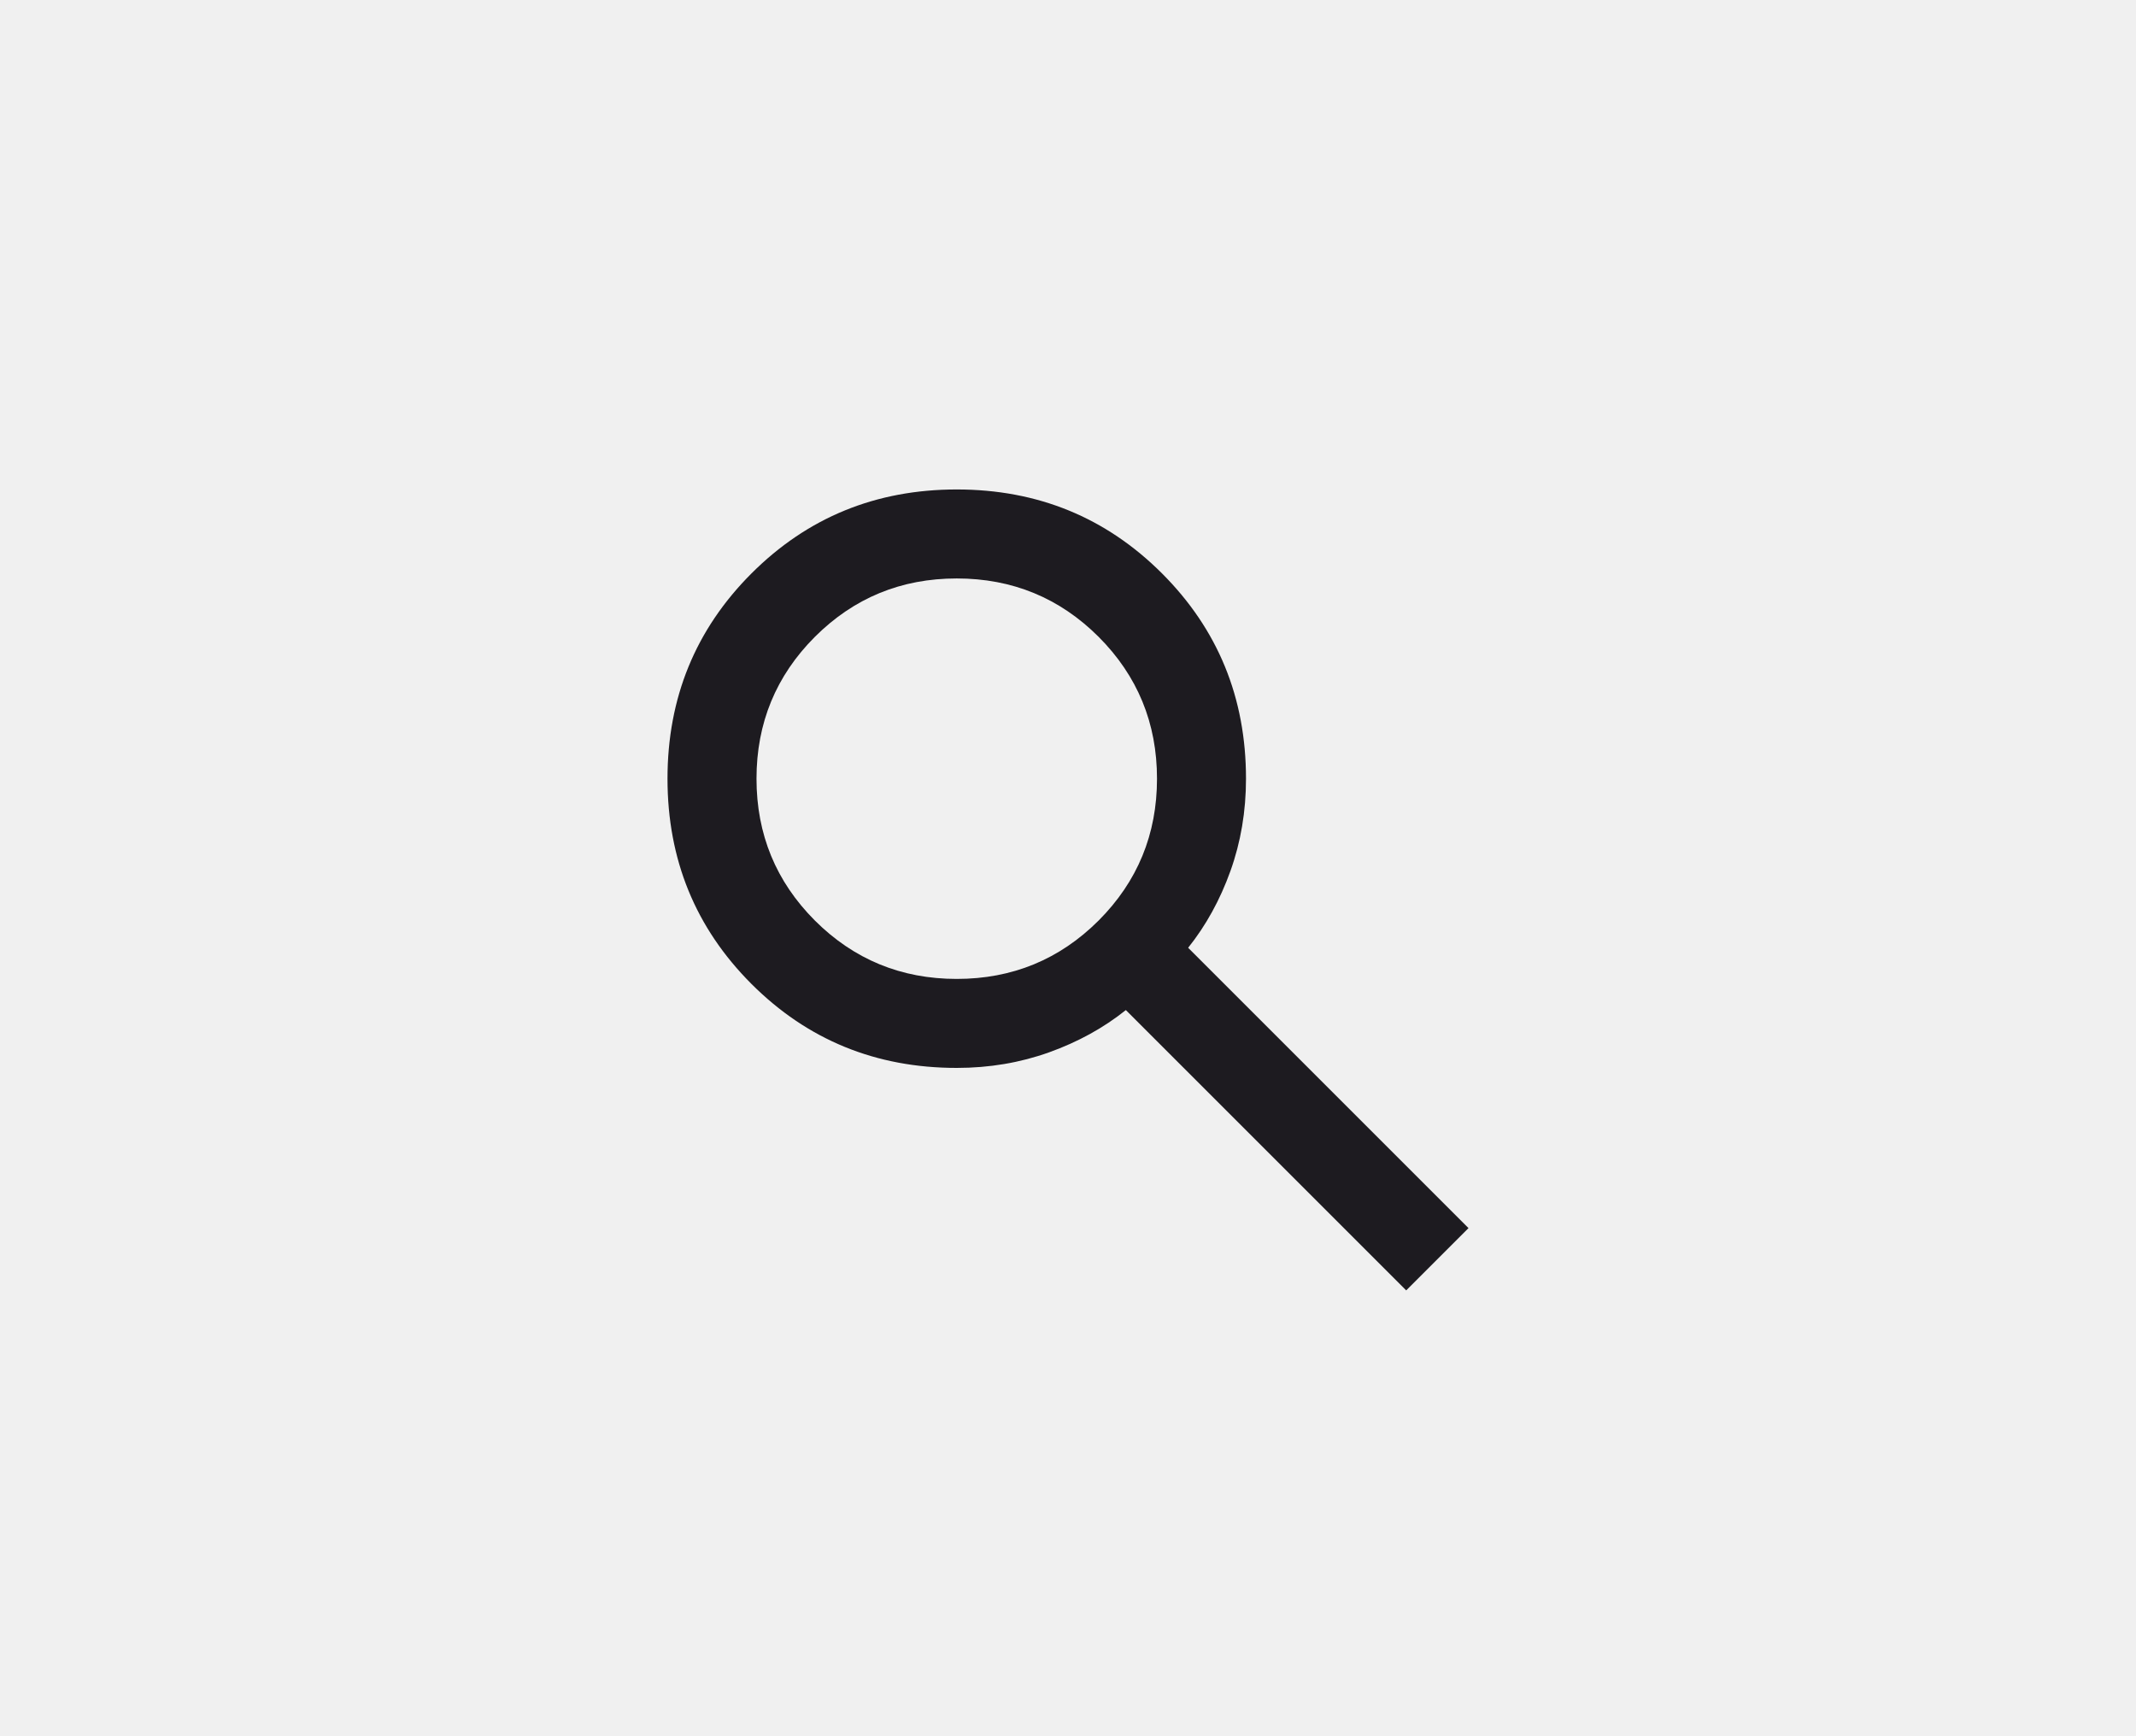
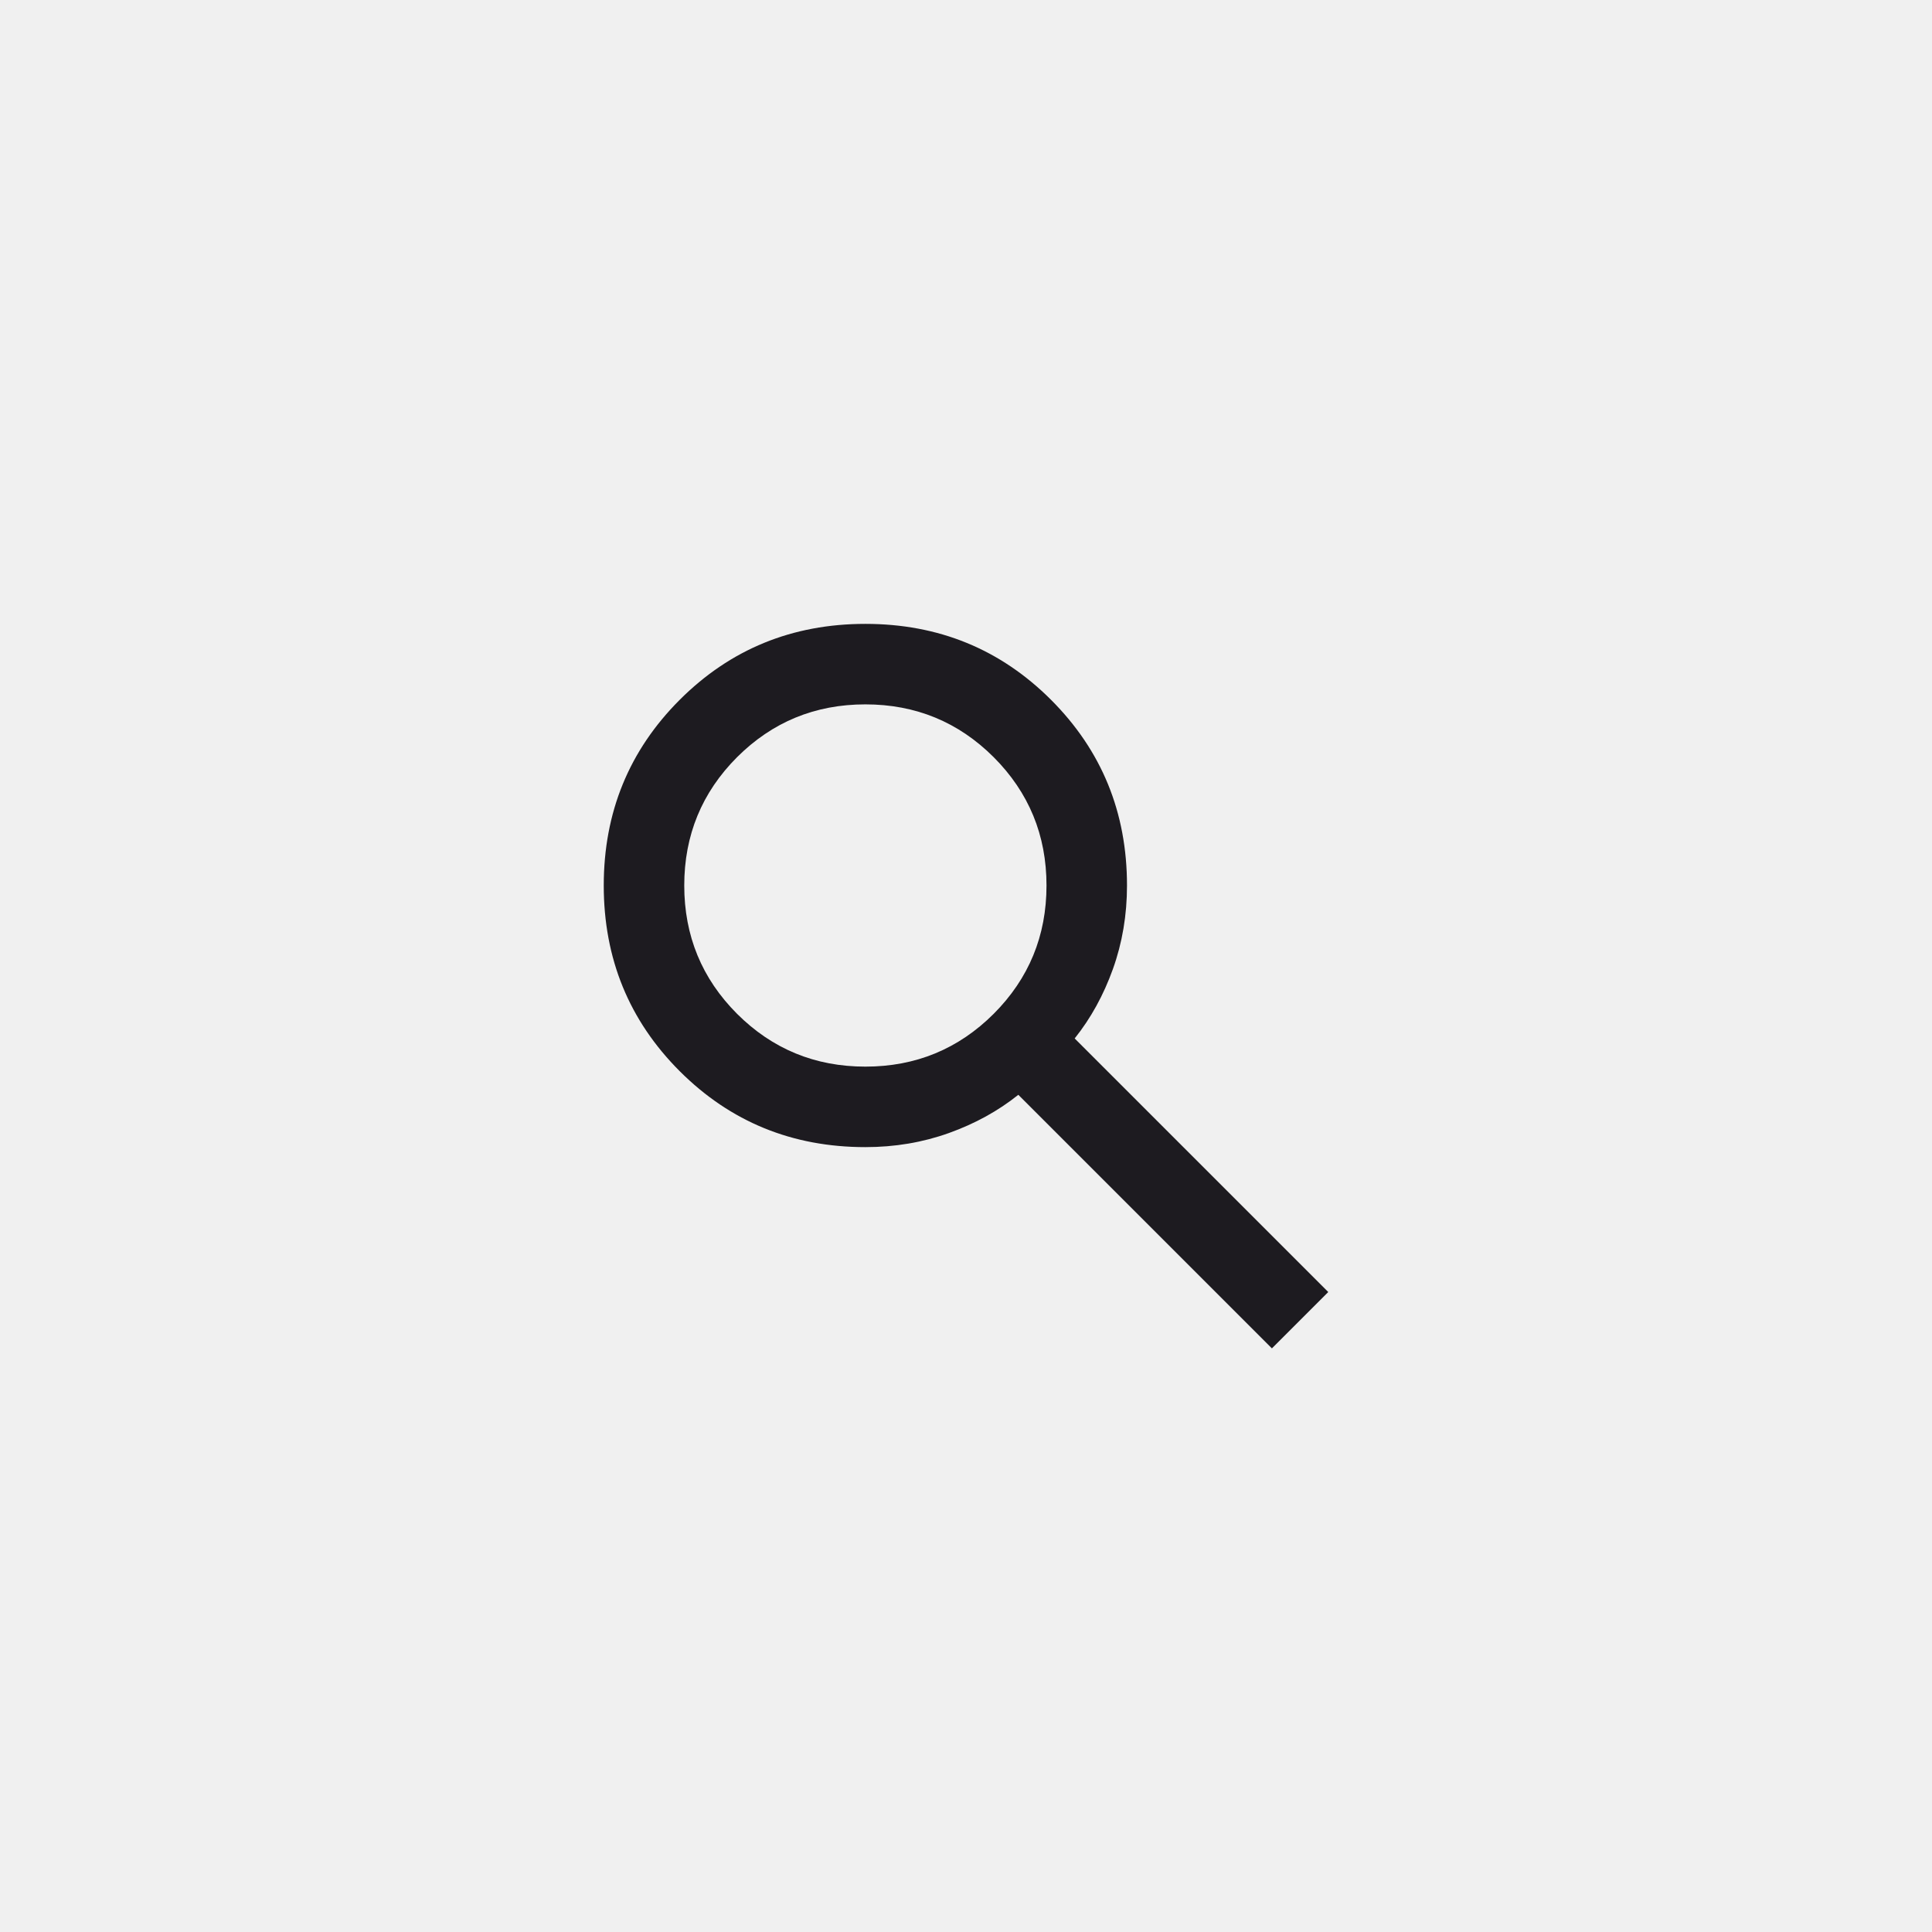
- <svg xmlns="http://www.w3.org/2000/svg" width="48" height="39" viewBox="0 0 48 39" fill="none">
+ <svg xmlns="http://www.w3.org/2000/svg" width="40" height="40" viewBox="0 0 48 39" fill="none">
  <g clip-path="url(#clip0_163_26)">
    <path d="M31.6 29L25.3 22.7C24.8 23.1 24.225 23.417 23.575 23.65C22.925 23.883 22.233 24 21.5 24C19.683 24 18.146 23.371 16.887 22.113C15.629 20.854 15 19.317 15 17.5C15 15.683 15.629 14.146 16.887 12.887C18.146 11.629 19.683 11 21.5 11C23.317 11 24.854 11.629 26.113 12.887C27.371 14.146 28 15.683 28 17.5C28 18.233 27.883 18.925 27.65 19.575C27.417 20.225 27.1 20.8 26.7 21.3L33 27.6L31.6 29ZM21.5 22C22.75 22 23.812 21.562 24.688 20.688C25.562 19.812 26 18.75 26 17.5C26 16.25 25.562 15.188 24.688 14.312C23.812 13.438 22.75 13 21.5 13C20.25 13 19.188 13.438 18.312 14.312C17.438 15.188 17 16.25 17 17.5C17 18.75 17.438 19.812 18.312 20.688C19.188 21.562 20.25 22 21.5 22Z" fill="#1D1B20" />
  </g>
  <defs>
    <clipPath id="clip0_163_26">
      <rect x="4" width="40" height="40" rx="20" fill="white" />
    </clipPath>
  </defs>
</svg>
